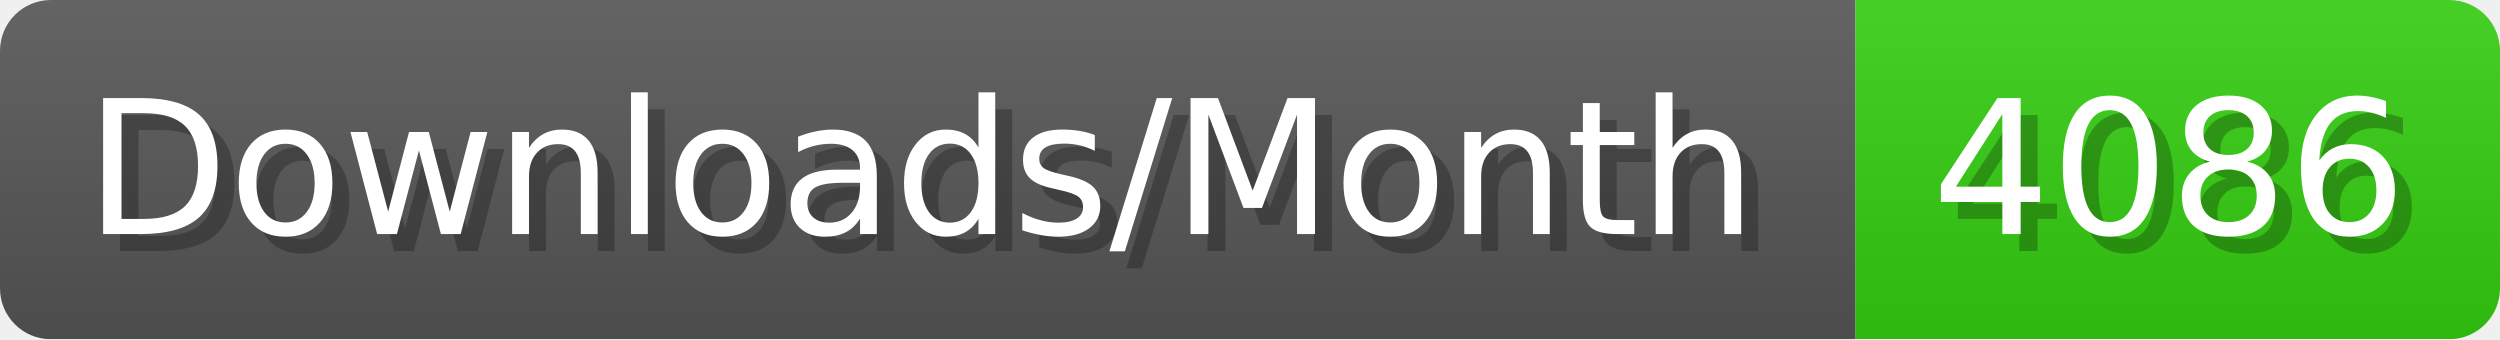
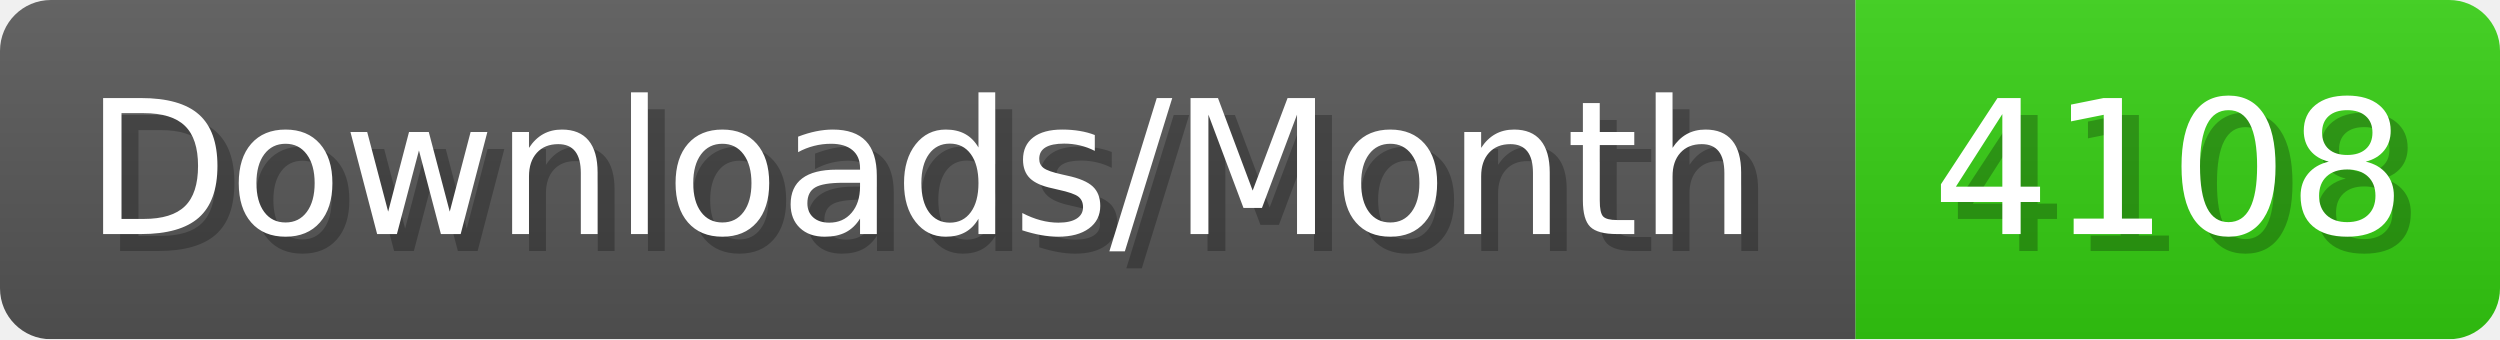
- <svg xmlns="http://www.w3.org/2000/svg" width="147.4" height="20" viewBox="0 0 1474 200" role="img" aria-label="Downloads/Month: 4086">
+ <svg xmlns="http://www.w3.org/2000/svg" width="147.4" height="20" viewBox="0 0 1474 200" role="img" aria-label="Downloads/Month: 4108">
  <linearGradient id="YlXUI" x2="0" y2="100%">
    <stop offset="0" stop-opacity=".1" stop-color="#EEE" />
    <stop offset="1" stop-opacity=".1" />
  </linearGradient>
  <mask id="JHhop">
    <rect width="1474" height="200" rx="30" fill="#FFF" />
  </mask>
  <g mask="url(#JHhop)">
    <rect width="1094" height="200" fill="#555" />
    <rect width="380" height="200" fill="#3C1" x="1094" />
    <rect width="1474" height="200" fill="url(#YlXUI)" />
  </g>
  <g aria-hidden="true" fill="#fff" text-anchor="start" font-family="Verdana,DejaVu Sans,sans-serif" font-size="110">
    <text x="60" y="148" textLength="994" fill="#000" opacity="0.25">Downloads/Month</text>
    <text x="50" y="138" textLength="994">Downloads/Month</text>
-     <text x="1149" y="148" textLength="280" fill="#000" opacity="0.25">4086</text>
-     <text x="1139" y="138" textLength="280">4086</text>
+     <text x="1149" y="148" textLength="280" fill="#000" opacity="0.25">4108</text>
+     <text x="1139" y="138" textLength="280">4108</text>
  </g>
</svg>
